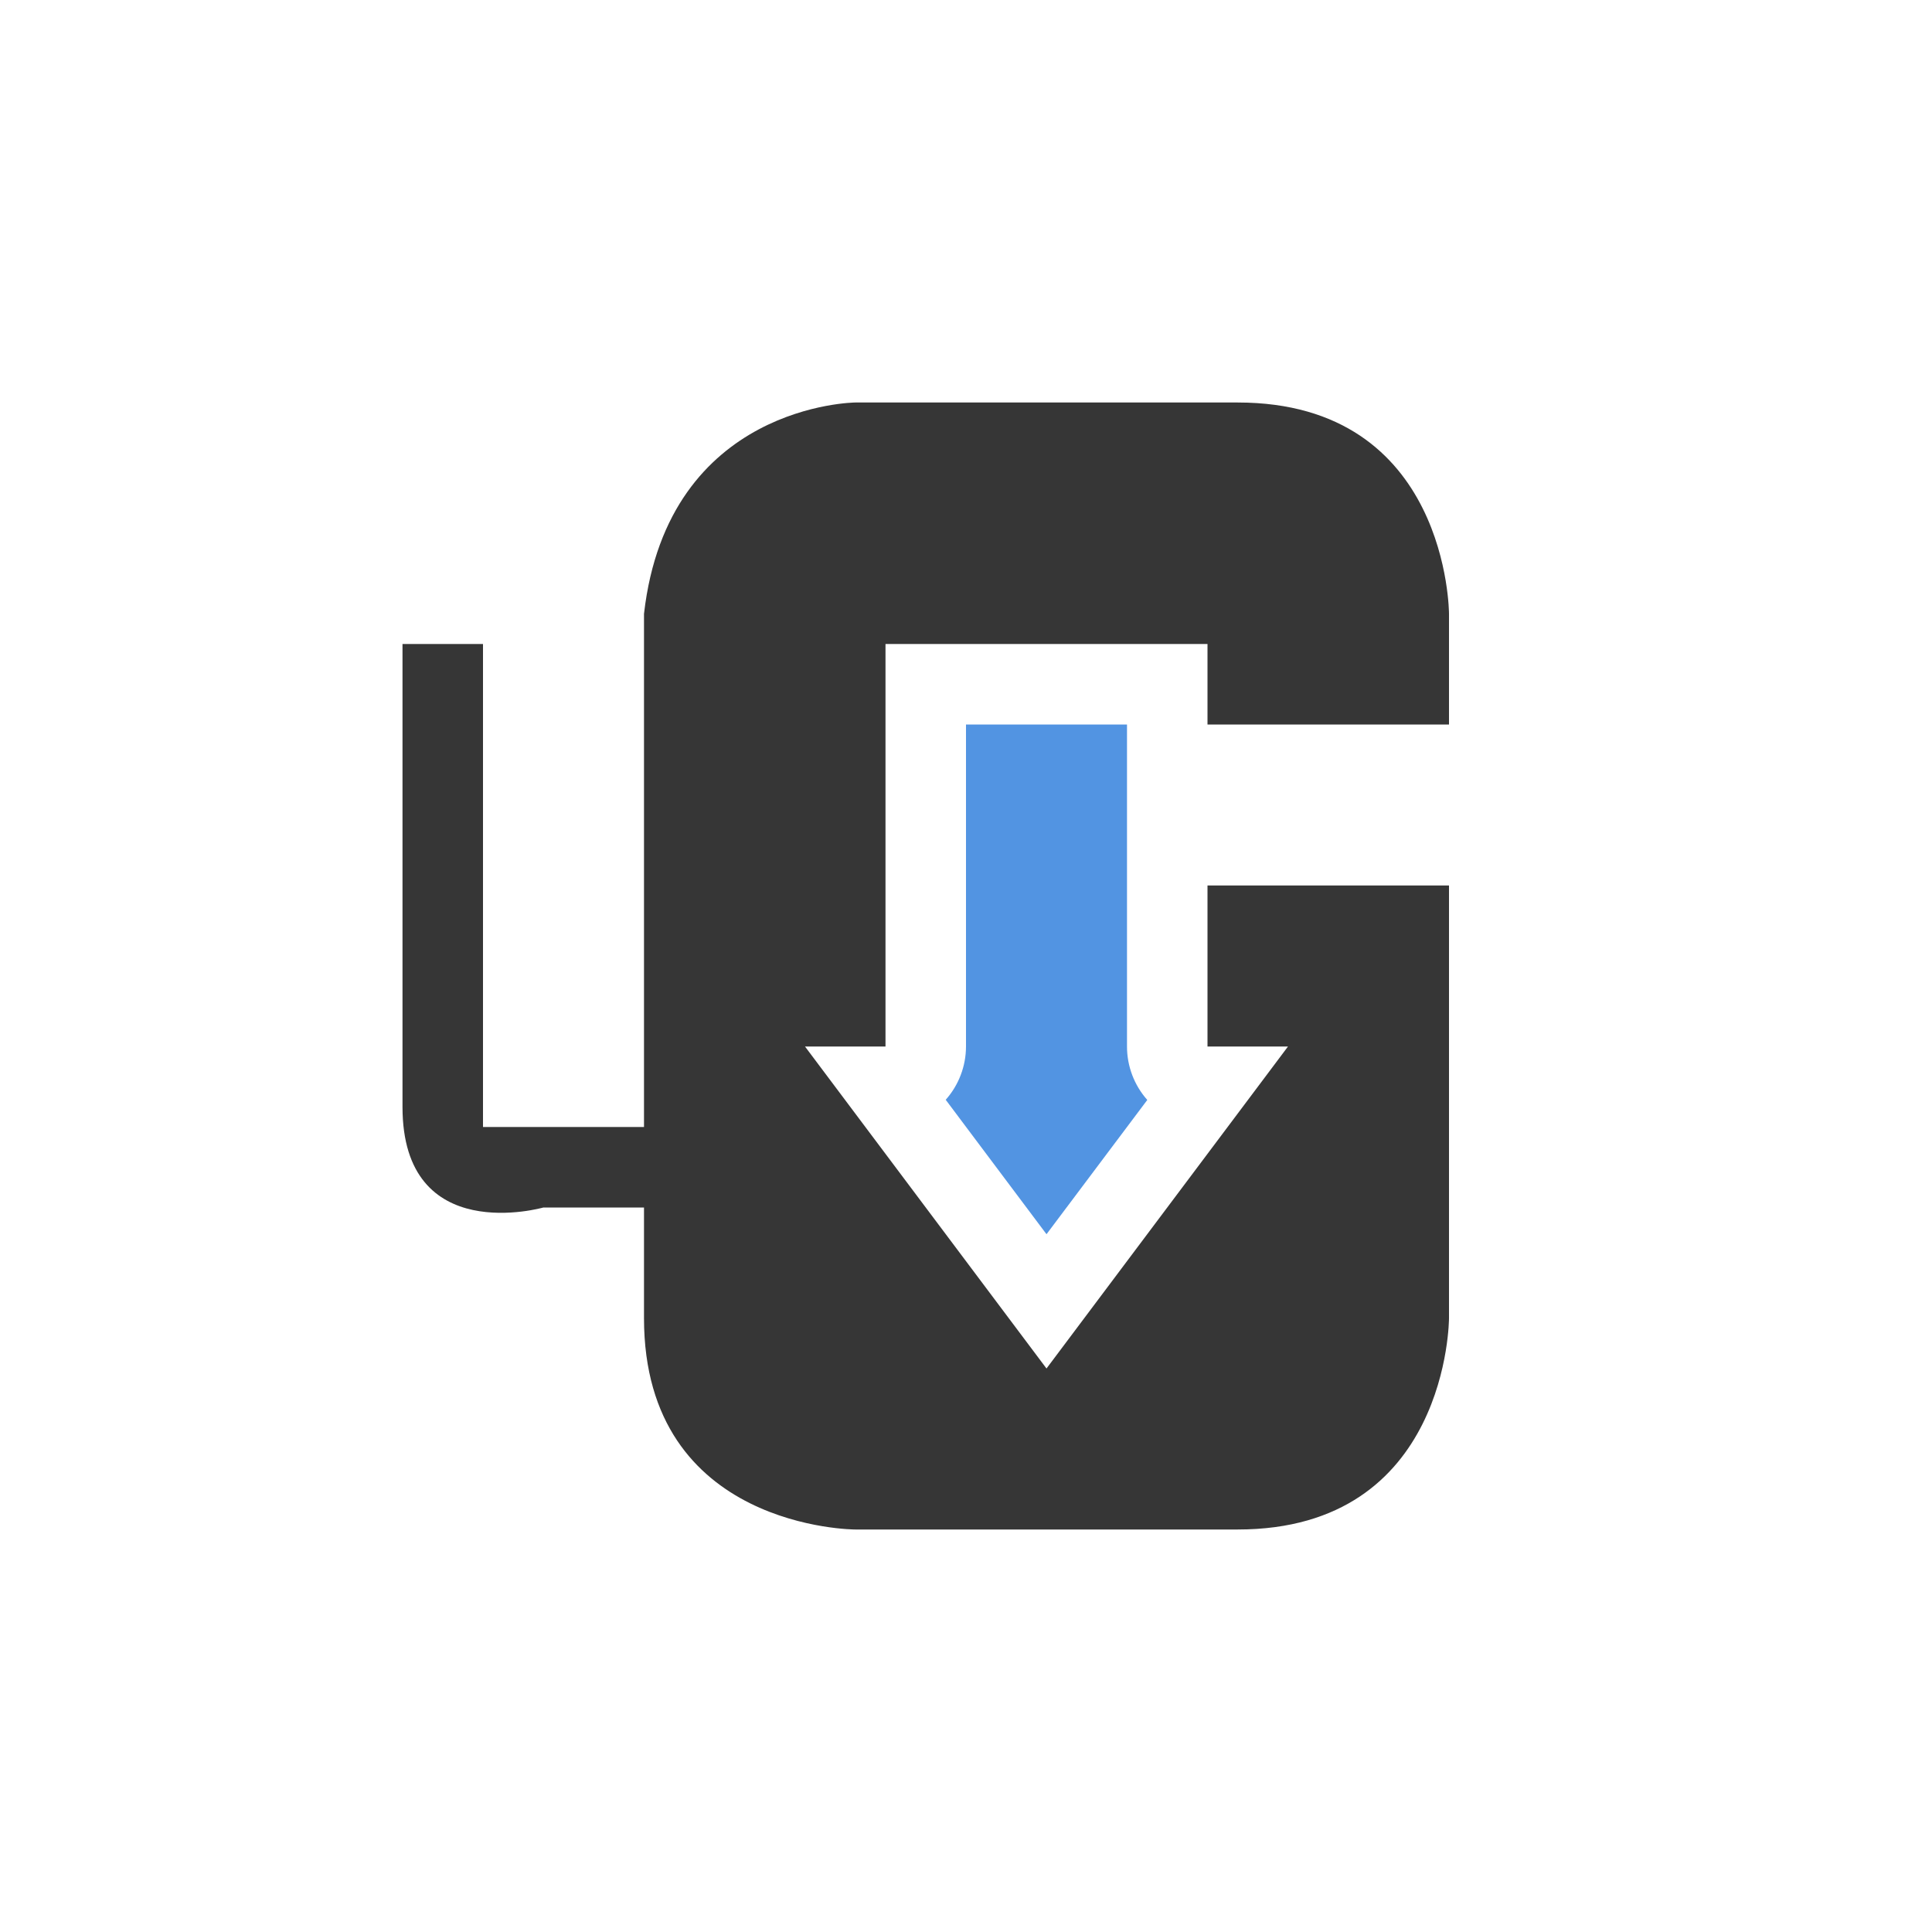
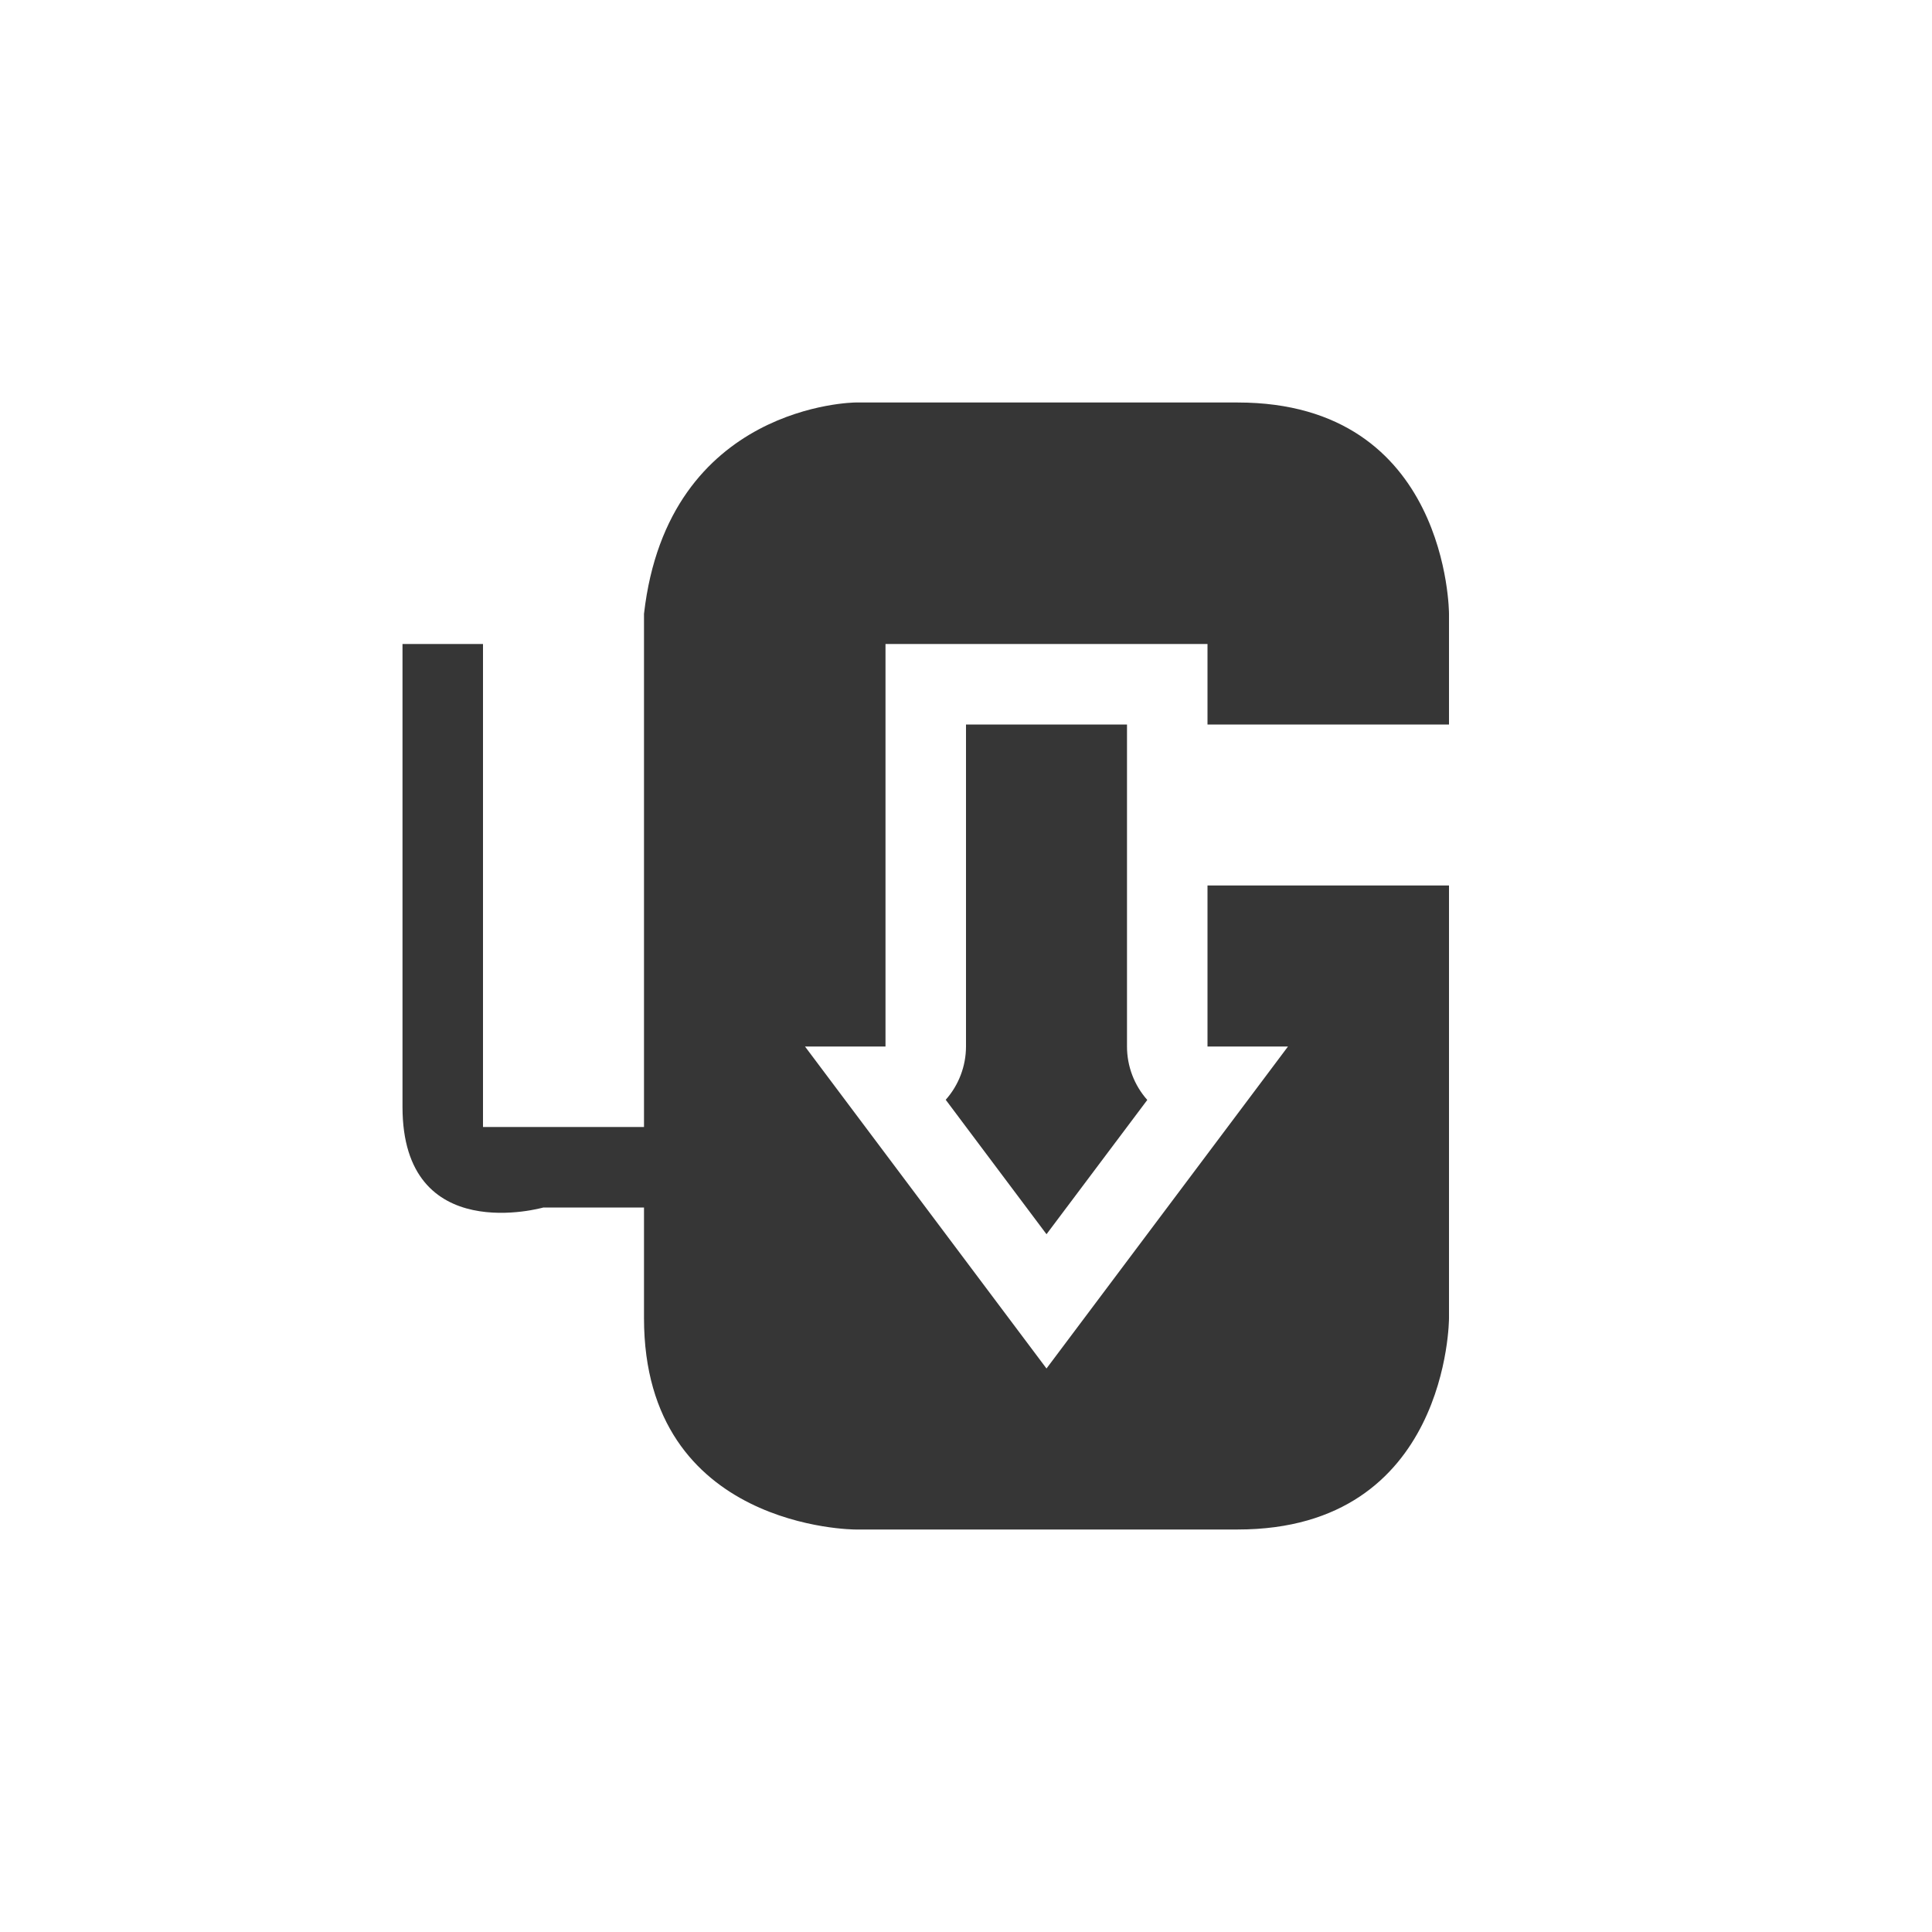
<svg xmlns="http://www.w3.org/2000/svg" width="24" height="24" version="1.1">
-   <g transform="translate(4,-4)" fill="currentColor">
+   <g transform="translate(4,-4)" fill="#363636">
    <path d="m6.625 9s-2.327 0.017-2.625 2.625v6.375h-2v-6h-1v5.75c0 1.75 1.75 1.25 1.75 1.25h1.25v1.375c0 2.625 2.625 2.625 2.625 2.625h4.75c2.625 0 2.625-2.625 2.625-2.625v-5.375h-3v2h1l-3 4-3-4h1v-5h4v1h3v-1.375s0-2.625-2.625-2.625z" color="#363636" />
    <path d="m8 13v4a1 1 0 0 1-0.252 0.662l1.252 1.67 1.252-1.668a1 1 0 0 1-0.252-0.664v-4z" color="#5294e2" />
  </g>
</svg>
